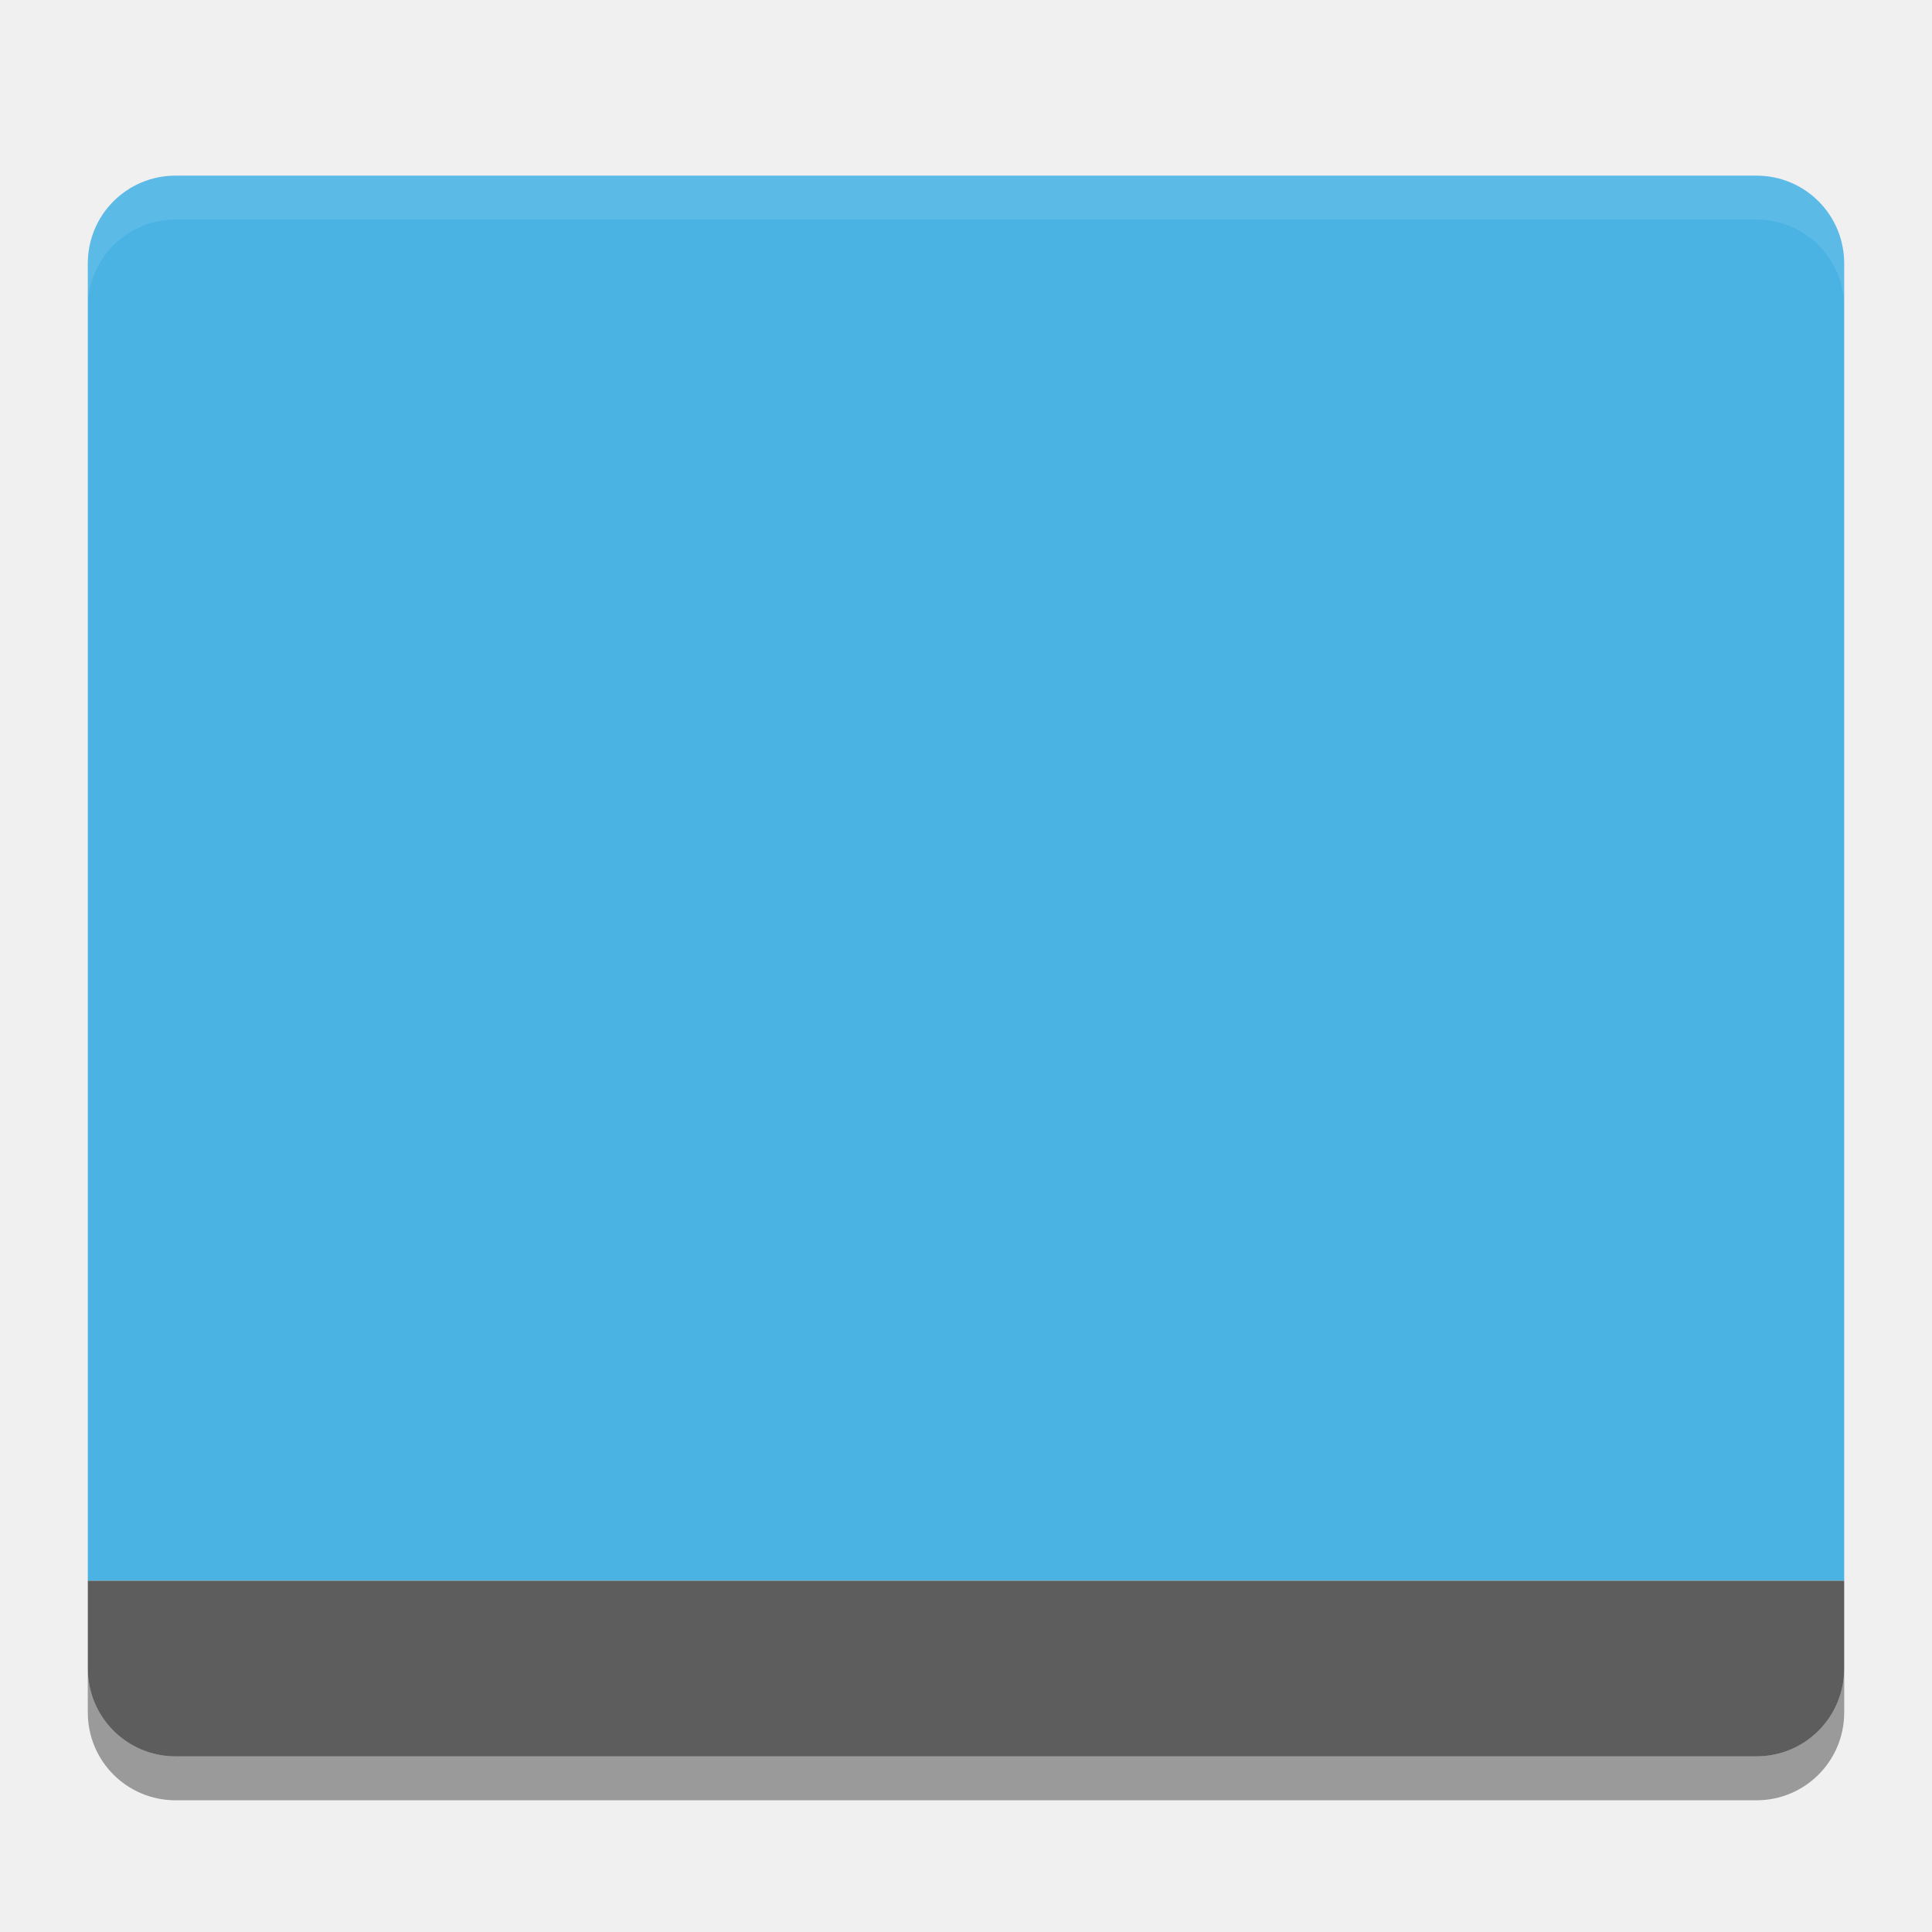
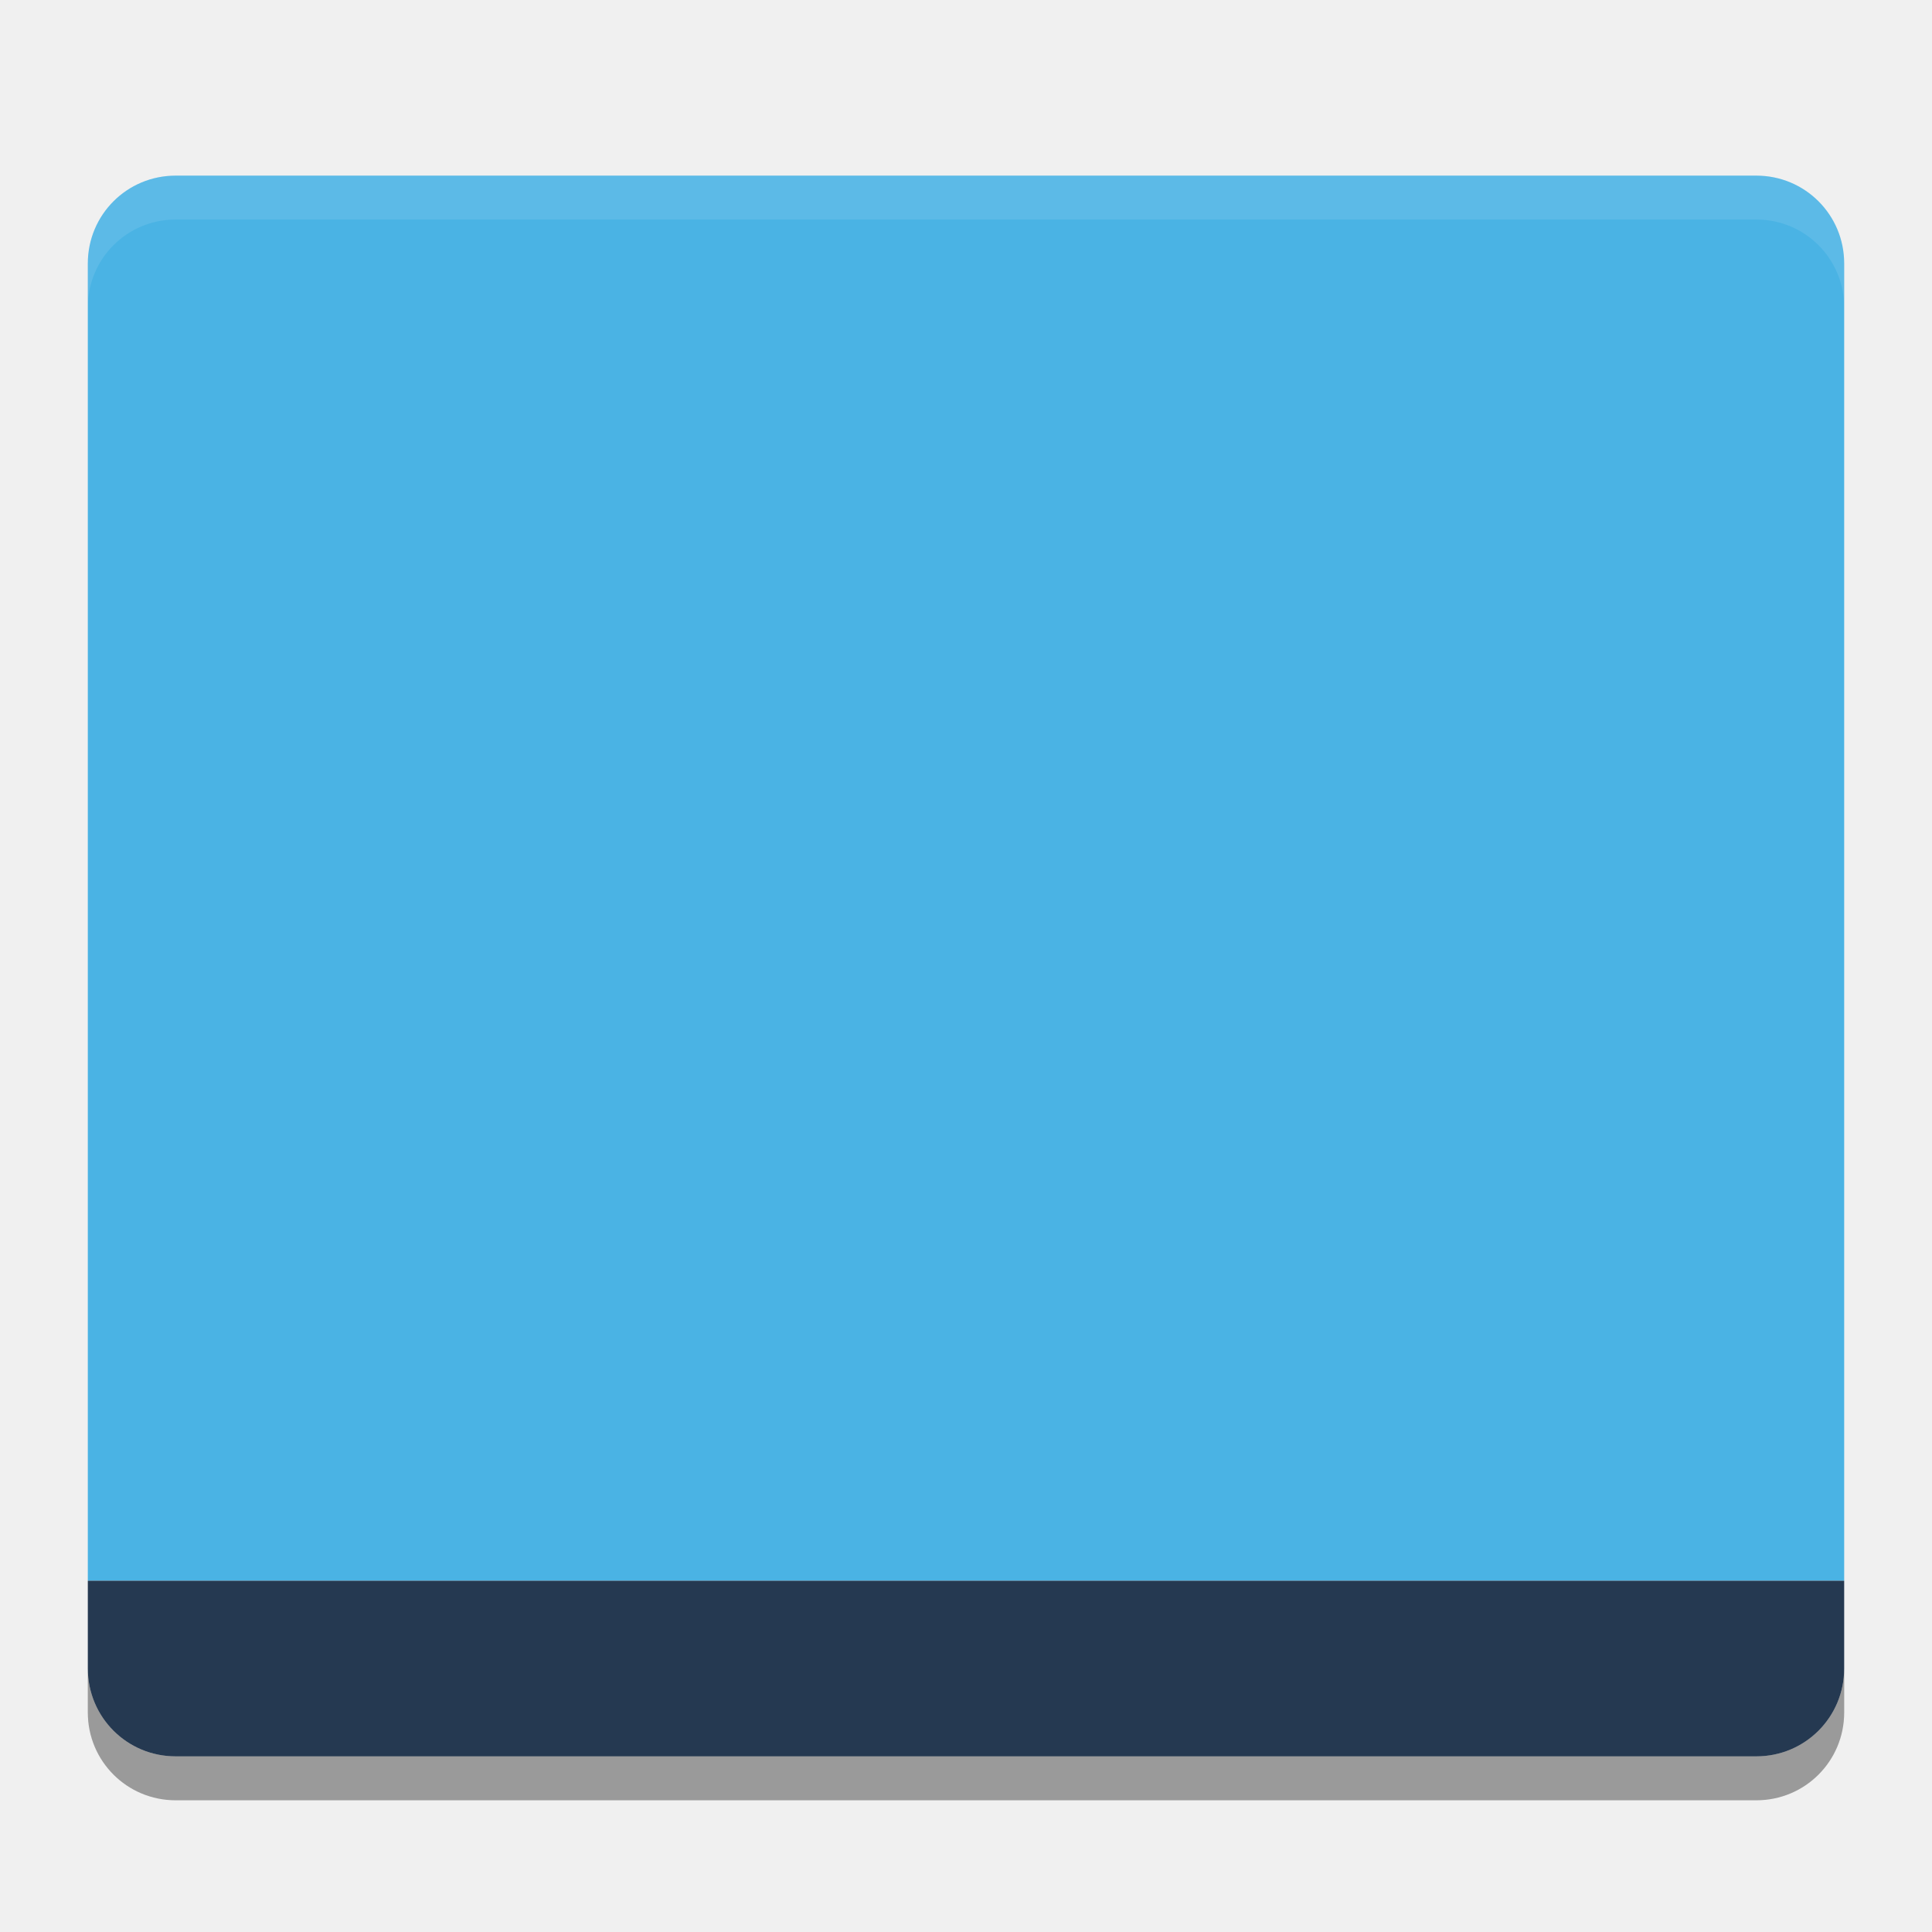
<svg xmlns="http://www.w3.org/2000/svg" id="svg4222" height="22" width="22" version="1.1" viewBox="0 0 44 44">
-   <path id="rect4203" fill="#4ab3e4" d="m4 4c-1.108 0-2 0.892-2 2v2 28h40v-28-2c0-1.108-0.892-2-2-2h-36z" />
-   <path id="rect3328" fill="#5d5d5d" d="m4 40c-1.108 0-2-0.892-2-2v-2h40v2c0 1.108-0.892 2-2 2z" />
-   <path id="path3345" opacity=".1" fill="#fff" d="m4 4c-1.108 0-2 0.892-2 2v1c0-1.108 0.892-2 2-2h36c1.108 0 2 0.892 2 2v-1c0-1.108-0.892-2-2-2z" />
-   <path id="path4141" opacity=".2" d="m2 38v1c0 1.108 0.892 2 2 2h36c1.108 0 2-0.892 2-2v-1c0 1.108-0.892 2-2 2h-36c-1.108 0-2-0.892-2-2z" />
-   <path id="path4142" opacity=".2" d="m2 38v1c0 1.108 0.892 2 2 2h36c1.108 0 2-0.892 2-2v-1c0 1.108-0.892 2-2 2h-36c-1.108 0-2-0.892-2-2z" />
+   <defs id="defs12" />
+   <g id="g4145" transform="translate(-2,-2)">
+     <path id="rect4203" d="M 6,6 C 4.892,6 4,6.892 4,8 l 0,2 0,28 40,0 0,-28 0,-2 C 44,6.892 43.108,6 42,6 L 6,6 Z" style="fill:#4ab3e4" />
+     <path id="rect3328" d="M 6,42 C 4.892,42 4,41.108 4,40 l 0,-2 40,0 0,2 c 0,1.108 -0.892,2 -2,2 z" style="fill:#253951;fill-opacity:1" />
+     <path id="path3345" d="M 6,6 C 4.892,6 4,6.892 4,8 L 4,9 C 4,7.892 4.892,7 6,7 l 36,0 c 1.108,0 2,0.892 2,2 L 44,8 C 44,6.892 43.108,6 42,6 Z" style="opacity:0.1;fill:#ffffff" />
+     <path id="path4141" d="m 4,40 0,1 c 0,1.108 0.892,2 2,2 l 36,0 c 1.108,0 2,-0.892 2,-2 l 0,-1 c 0,1.108 -0.892,2 -2,2 L 6,42 C 4.892,42 4,41.108 4,40 Z" style="opacity:0.2" />
+     <path id="path4142" d="m 4,40 0,1 c 0,1.108 0.892,2 2,2 l 36,0 c 1.108,0 2,-0.892 2,-2 l 0,-1 c 0,1.108 -0.892,2 -2,2 L 6,42 C 4.892,42 4,41.108 4,40 Z" style="opacity:0.2" />
+   </g>
</svg>
